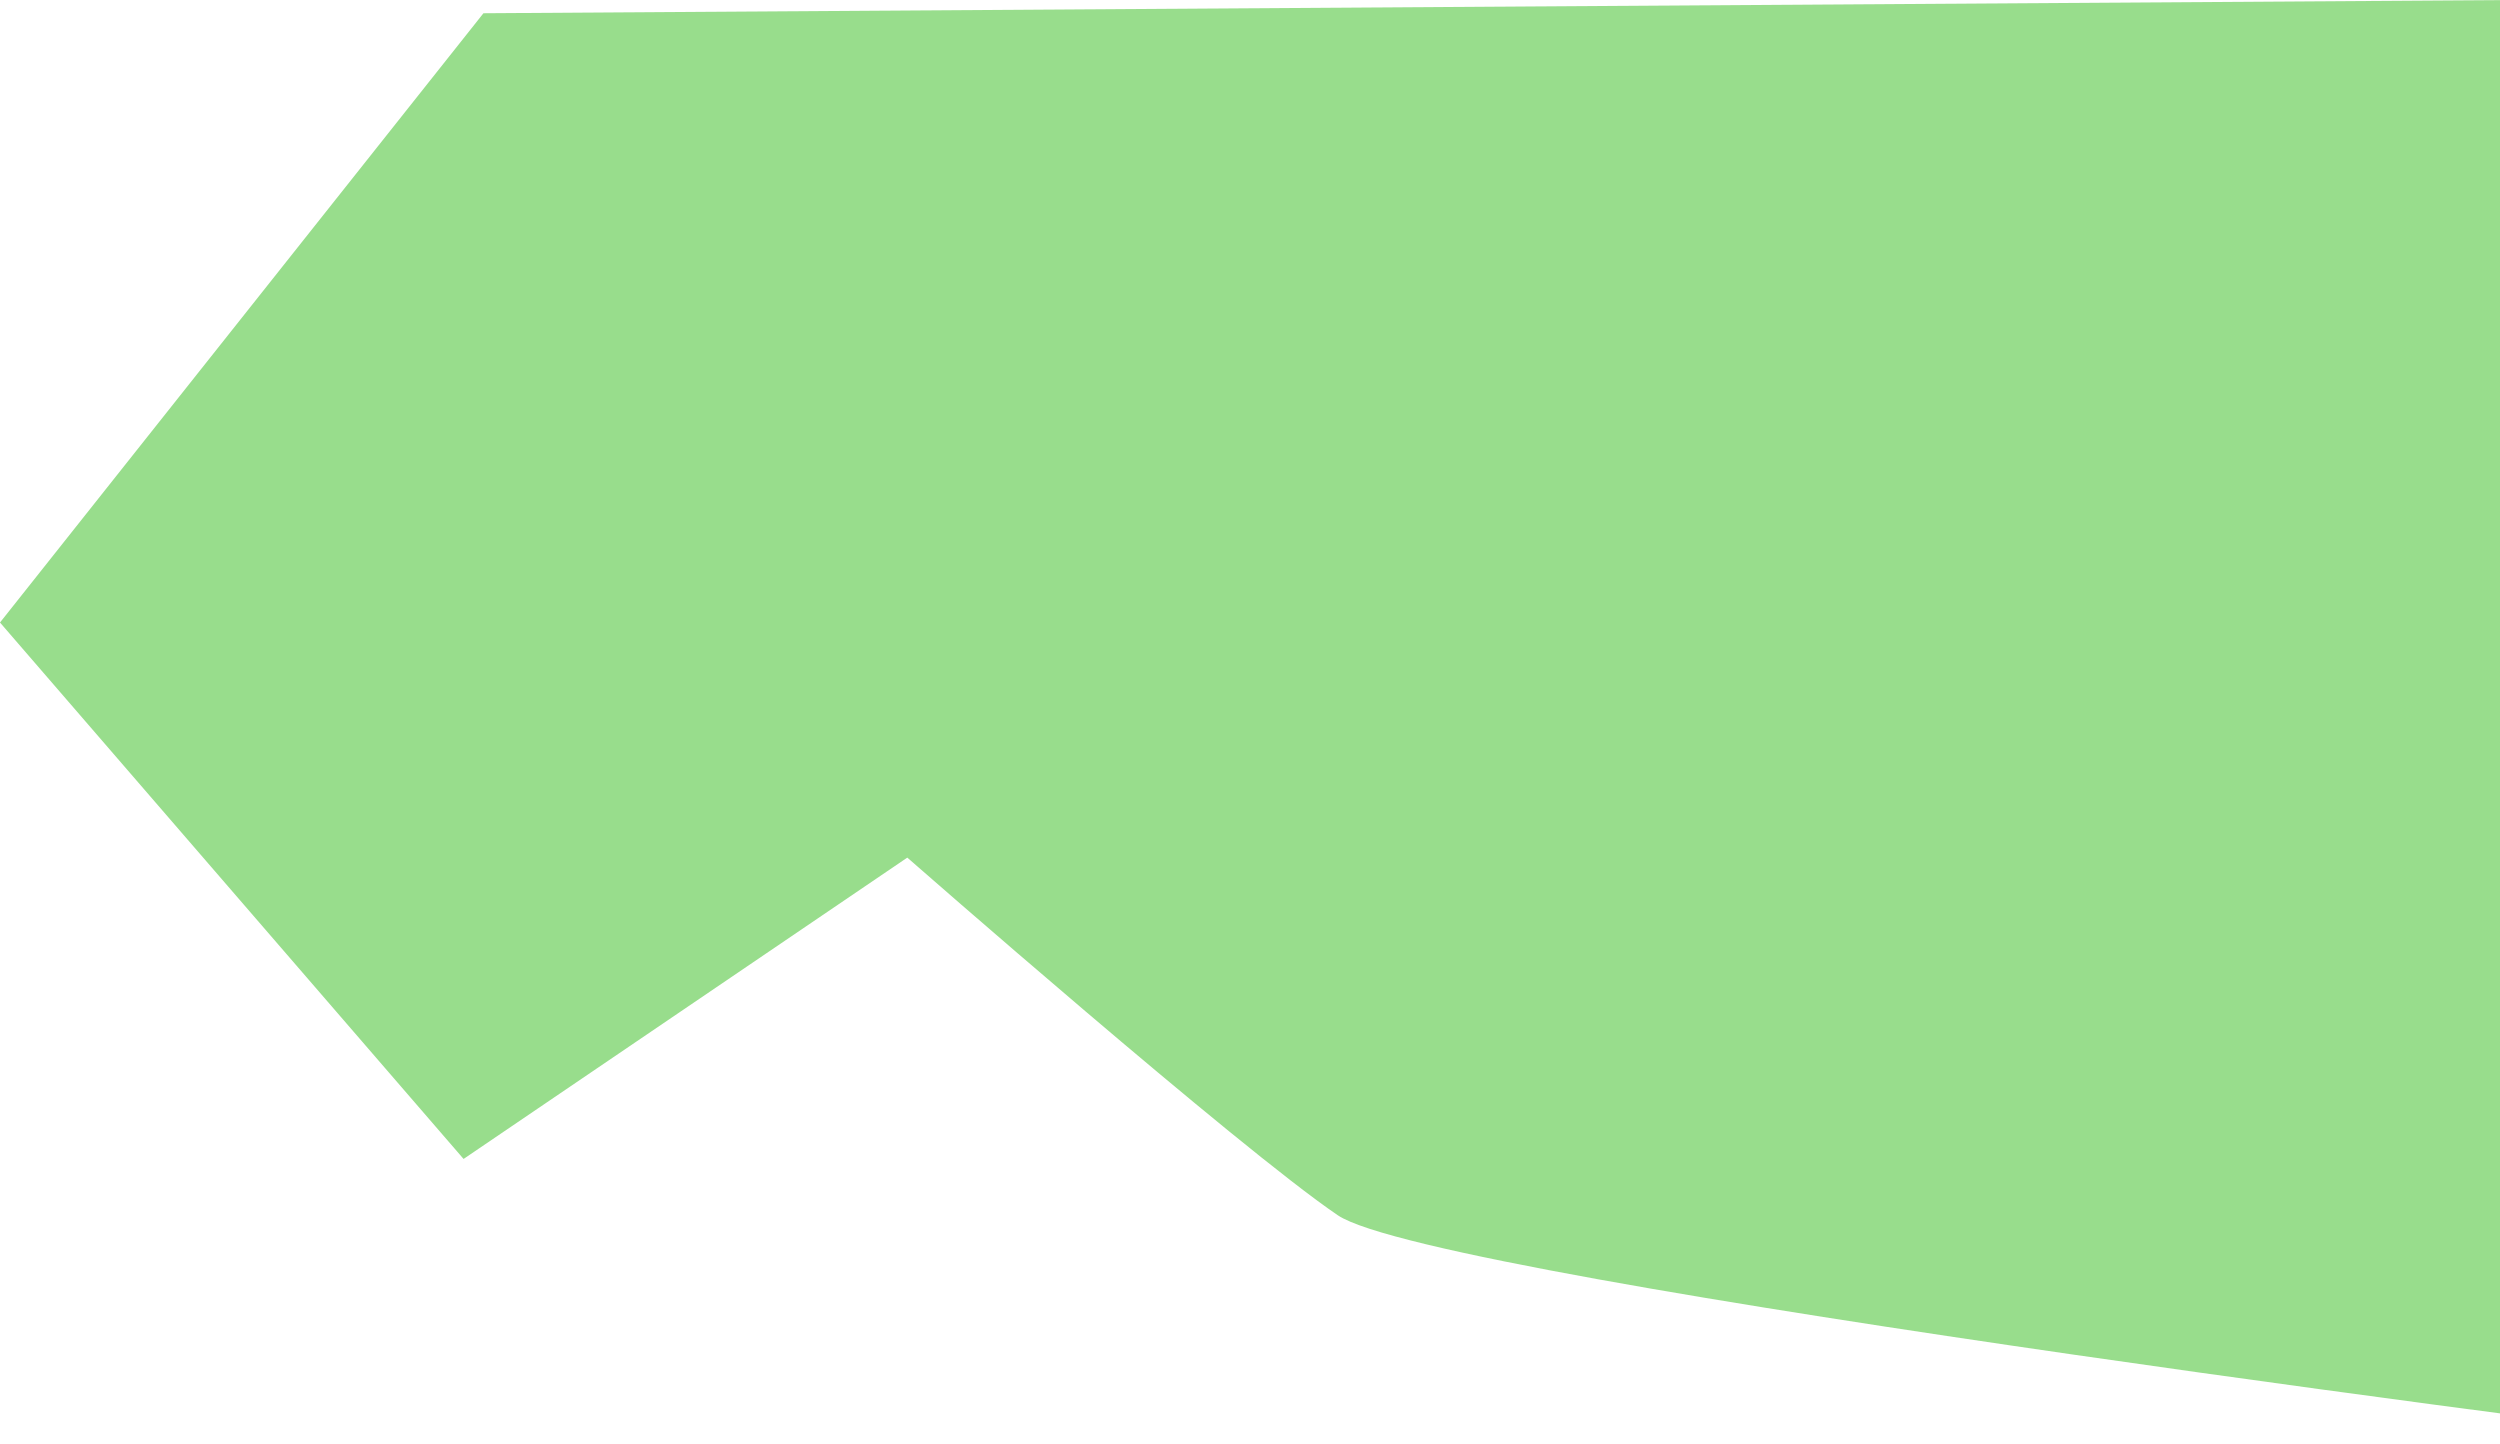
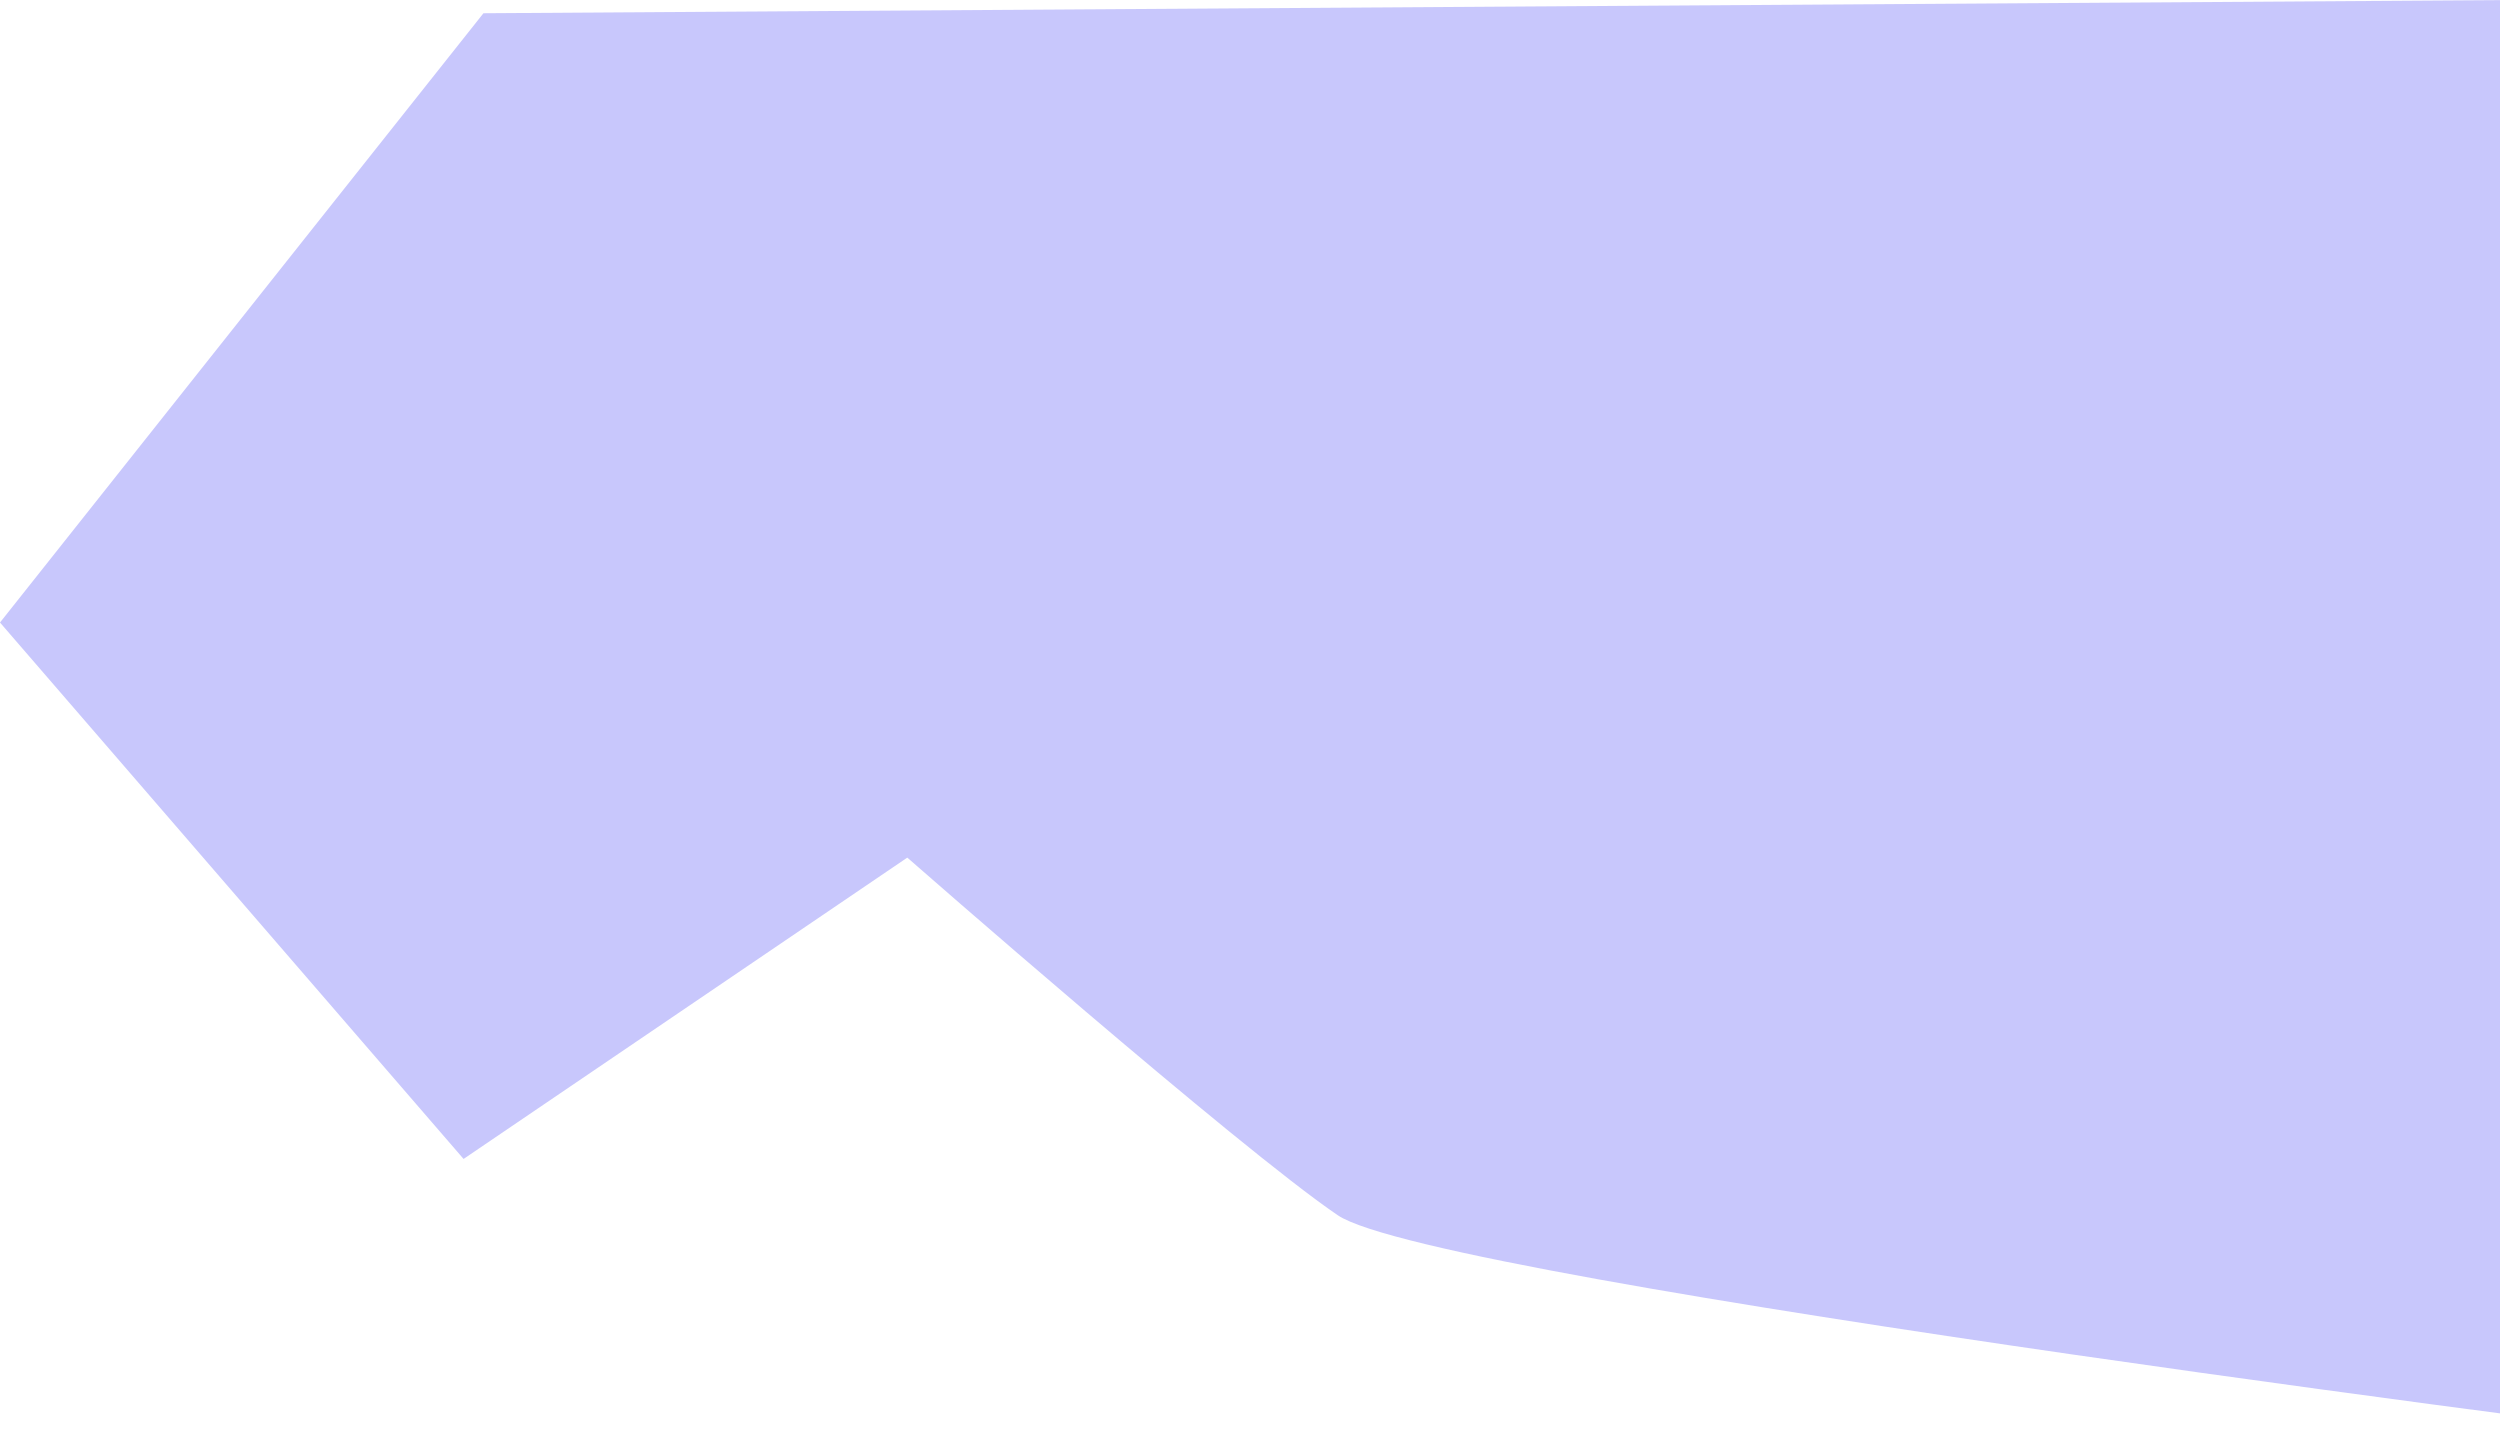
<svg xmlns="http://www.w3.org/2000/svg" width="755" height="436" viewBox="0 0 755 436">
  <defs>
    <style>
      .cls-1 {
-         fill: #98dd8c;
+         fill: #c8c7fc;
        fill-rule: evenodd;
      }
    </style>
  </defs>
  <path id="Alak_3" data-name="Alak 3" class="cls-1" d="M1926,5408l-615,4-146,184,140,162,134-91s100.1,87.73,130,108,422,69,422,69Z" transform="translate(-1165 -5408)" />
</svg>
